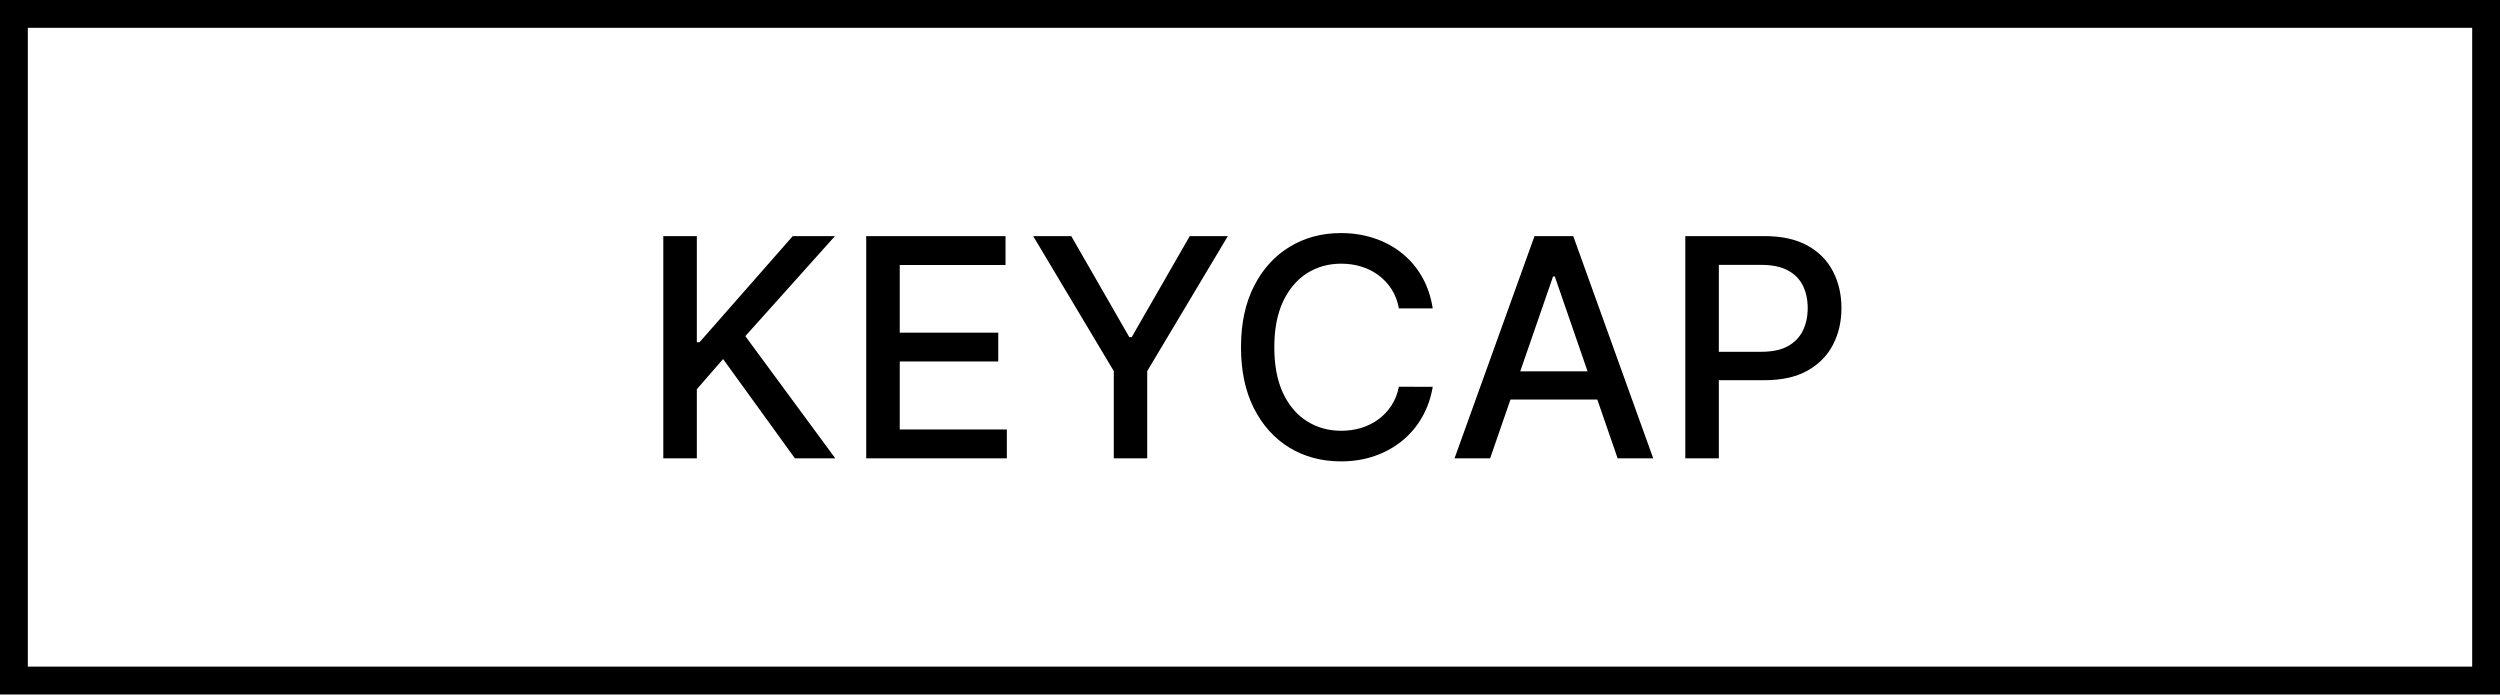
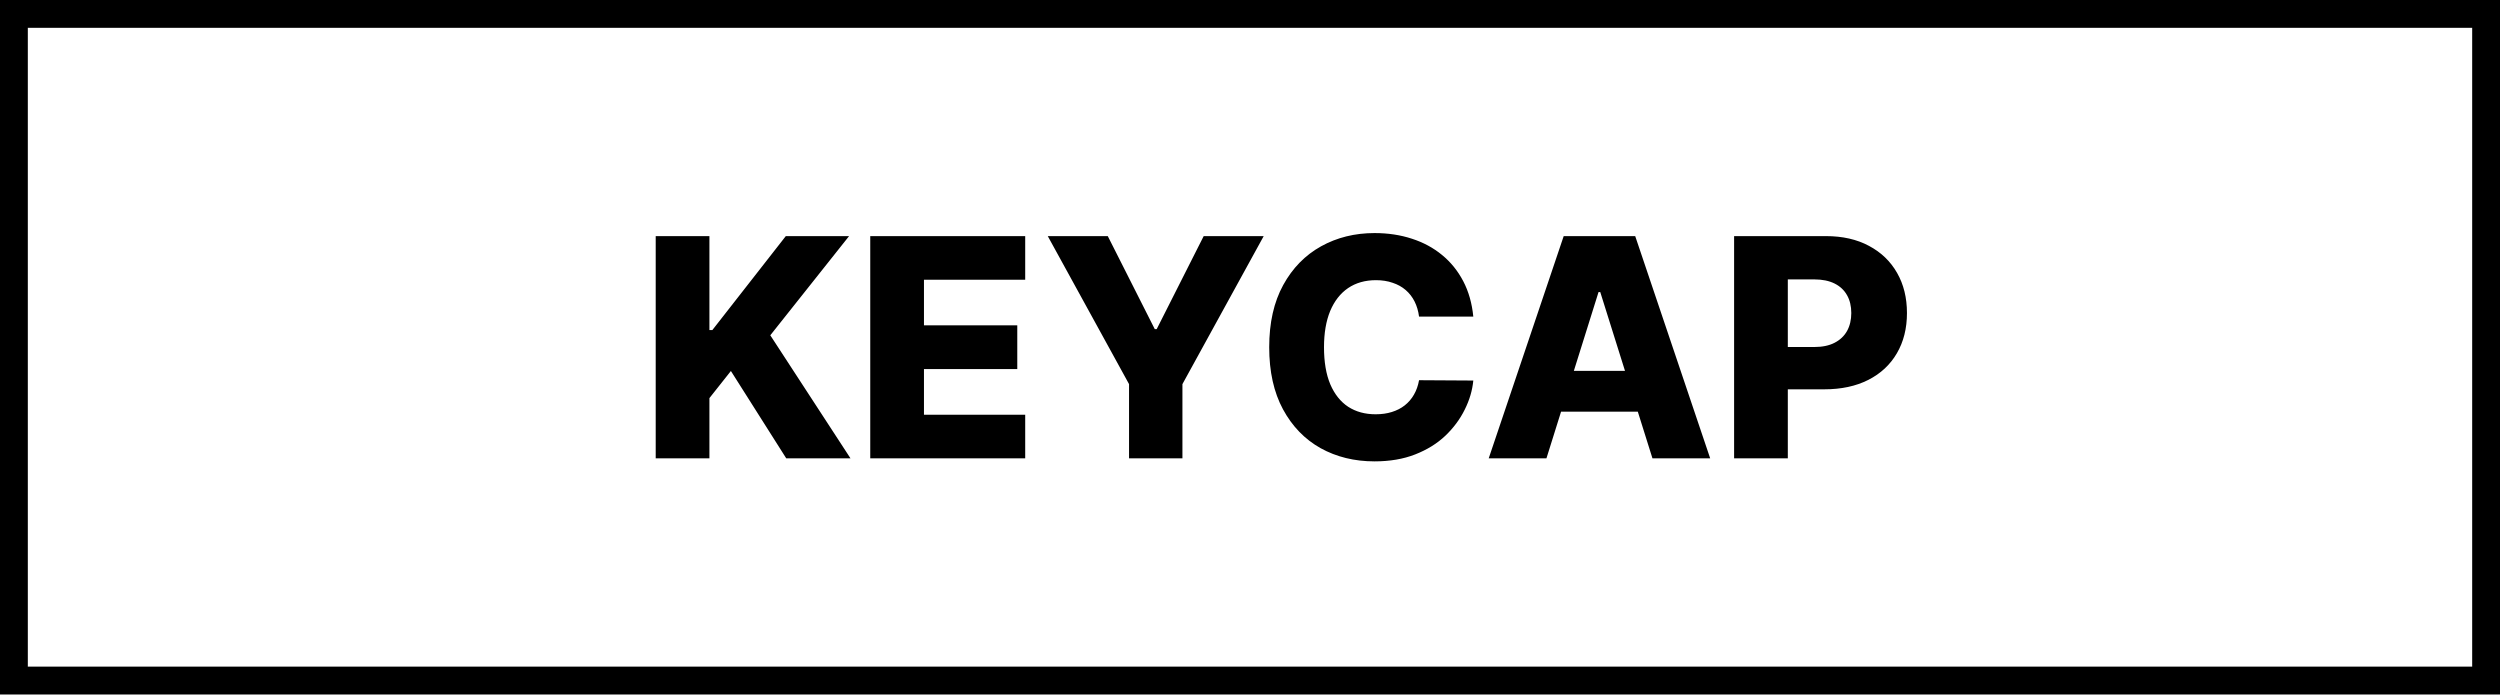
<svg xmlns="http://www.w3.org/2000/svg" width="360" height="100" viewBox="0 0 360 100" fill="none">
  <rect x="2" y="2" width="356" height="96" stroke="black" stroke-width="4" />
  <rect x="2" y="2" width="356" height="96" stroke="black" stroke-opacity="0.2" stroke-width="4" />
-   <path d="M95.516 66V34H100.344V49.281H100.734L114.156 34H120.234L107.328 48.406L120.281 66H114.469L104.125 51.703L100.344 56.047V66H95.516ZM124.734 66V34H144.797V38.156H129.563V47.906H143.75V52.047H129.563V61.844H144.984V66H124.734ZM148.777 34H154.262L162.621 48.547H162.965L171.324 34H176.809L165.199 53.438V66H160.387V53.438L148.777 34ZM206.313 44.406H201.438C201.25 43.365 200.901 42.448 200.391 41.656C199.88 40.865 199.255 40.193 198.516 39.641C197.776 39.089 196.948 38.672 196.031 38.391C195.125 38.109 194.161 37.969 193.141 37.969C191.297 37.969 189.646 38.432 188.188 39.359C186.74 40.286 185.594 41.646 184.75 43.438C183.917 45.229 183.5 47.417 183.5 50C183.5 52.604 183.917 54.802 184.75 56.594C185.594 58.385 186.745 59.74 188.203 60.656C189.661 61.573 191.302 62.031 193.125 62.031C194.135 62.031 195.094 61.896 196 61.625C196.917 61.344 197.745 60.932 198.484 60.391C199.224 59.849 199.849 59.188 200.359 58.406C200.88 57.615 201.24 56.708 201.438 55.688L206.313 55.703C206.052 57.276 205.547 58.724 204.797 60.047C204.057 61.359 203.104 62.495 201.938 63.453C200.781 64.401 199.458 65.135 197.969 65.656C196.479 66.177 194.854 66.438 193.094 66.438C190.323 66.438 187.854 65.781 185.688 64.469C183.521 63.146 181.813 61.255 180.563 58.797C179.323 56.339 178.703 53.406 178.703 50C178.703 46.583 179.328 43.651 180.578 41.203C181.828 38.745 183.536 36.859 185.703 35.547C187.87 34.224 190.333 33.562 193.094 33.562C194.792 33.562 196.375 33.807 197.844 34.297C199.323 34.776 200.651 35.484 201.828 36.422C203.005 37.349 203.979 38.484 204.75 39.828C205.521 41.161 206.042 42.688 206.313 44.406ZM214.578 66H209.453L220.969 34H226.547L238.063 66H232.938L223.891 39.812H223.641L214.578 66ZM215.438 53.469H232.062V57.531H215.438V53.469ZM242.684 66V34H254.09C256.579 34 258.642 34.453 260.277 35.359C261.913 36.266 263.137 37.505 263.949 39.078C264.762 40.641 265.168 42.401 265.168 44.359C265.168 46.328 264.757 48.099 263.934 49.672C263.121 51.234 261.892 52.474 260.246 53.391C258.611 54.297 256.553 54.75 254.074 54.75H246.23V50.656H253.637C255.21 50.656 256.486 50.385 257.465 49.844C258.444 49.292 259.163 48.542 259.621 47.594C260.079 46.646 260.309 45.568 260.309 44.359C260.309 43.151 260.079 42.078 259.621 41.141C259.163 40.203 258.439 39.469 257.449 38.938C256.47 38.406 255.178 38.141 253.574 38.141H247.512V66H242.684Z" fill="black" />
+   <path d="M94.422 66V34H102.156V47.531H102.578L113.156 34H122.266L110.922 48.281L122.469 66H113.219L105.25 53.422L102.156 57.328V66H94.422ZM125.316 66V34H147.629V40.281H133.051V46.844H146.488V53.141H133.051V59.719H147.629V66H125.316ZM150.879 34H159.52L166.285 47.391H166.566L173.332 34H181.973L170.27 55.312V66H162.582V55.312L150.879 34ZM212.156 45.594H204.344C204.24 44.792 204.026 44.068 203.703 43.422C203.38 42.776 202.953 42.224 202.422 41.766C201.891 41.307 201.26 40.958 200.531 40.719C199.813 40.469 199.016 40.344 198.141 40.344C196.589 40.344 195.25 40.724 194.125 41.484C193.01 42.245 192.151 43.344 191.547 44.781C190.953 46.219 190.656 47.958 190.656 50C190.656 52.125 190.958 53.906 191.563 55.344C192.177 56.771 193.036 57.849 194.141 58.578C195.255 59.297 196.573 59.656 198.094 59.656C198.948 59.656 199.724 59.547 200.422 59.328C201.13 59.109 201.75 58.792 202.281 58.375C202.823 57.948 203.266 57.432 203.609 56.828C203.964 56.214 204.208 55.521 204.344 54.75L212.156 54.797C212.021 56.214 211.609 57.609 210.922 58.984C210.245 60.359 209.313 61.615 208.125 62.75C206.938 63.875 205.49 64.771 203.781 65.438C202.083 66.104 200.135 66.438 197.938 66.438C195.042 66.438 192.448 65.802 190.156 64.531C187.875 63.25 186.073 61.385 184.75 58.938C183.427 56.49 182.766 53.51 182.766 50C182.766 46.479 183.438 43.495 184.781 41.047C186.125 38.599 187.943 36.74 190.234 35.469C192.526 34.198 195.094 33.562 197.938 33.562C199.875 33.562 201.667 33.833 203.313 34.375C204.958 34.906 206.406 35.688 207.656 36.719C208.906 37.74 209.922 38.995 210.703 40.484C211.484 41.974 211.969 43.677 212.156 45.594ZM222.688 66H214.375L225.172 34H235.469L246.266 66H237.953L230.438 42.062H230.188L222.688 66ZM221.578 53.406H238.953V59.281H221.578V53.406ZM249.711 66V34H262.93C265.326 34 267.393 34.469 269.133 35.406C270.883 36.333 272.232 37.63 273.18 39.297C274.128 40.953 274.602 42.88 274.602 45.078C274.602 47.286 274.117 49.219 273.148 50.875C272.19 52.521 270.82 53.797 269.039 54.703C267.258 55.609 265.143 56.062 262.695 56.062H254.539V49.969H261.258C262.424 49.969 263.398 49.766 264.18 49.359C264.971 48.953 265.57 48.385 265.977 47.656C266.383 46.917 266.586 46.057 266.586 45.078C266.586 44.089 266.383 43.234 265.977 42.516C265.57 41.786 264.971 41.224 264.18 40.828C263.388 40.432 262.414 40.234 261.258 40.234H257.445V66H249.711Z" fill="black" />
</svg>
